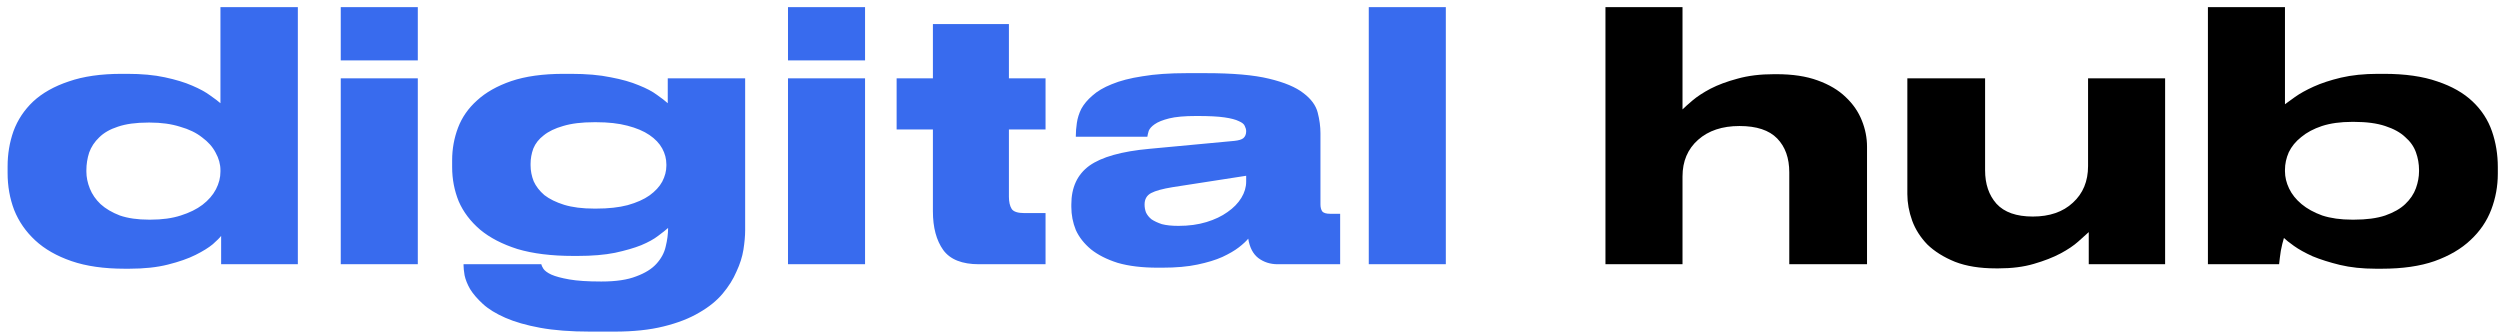
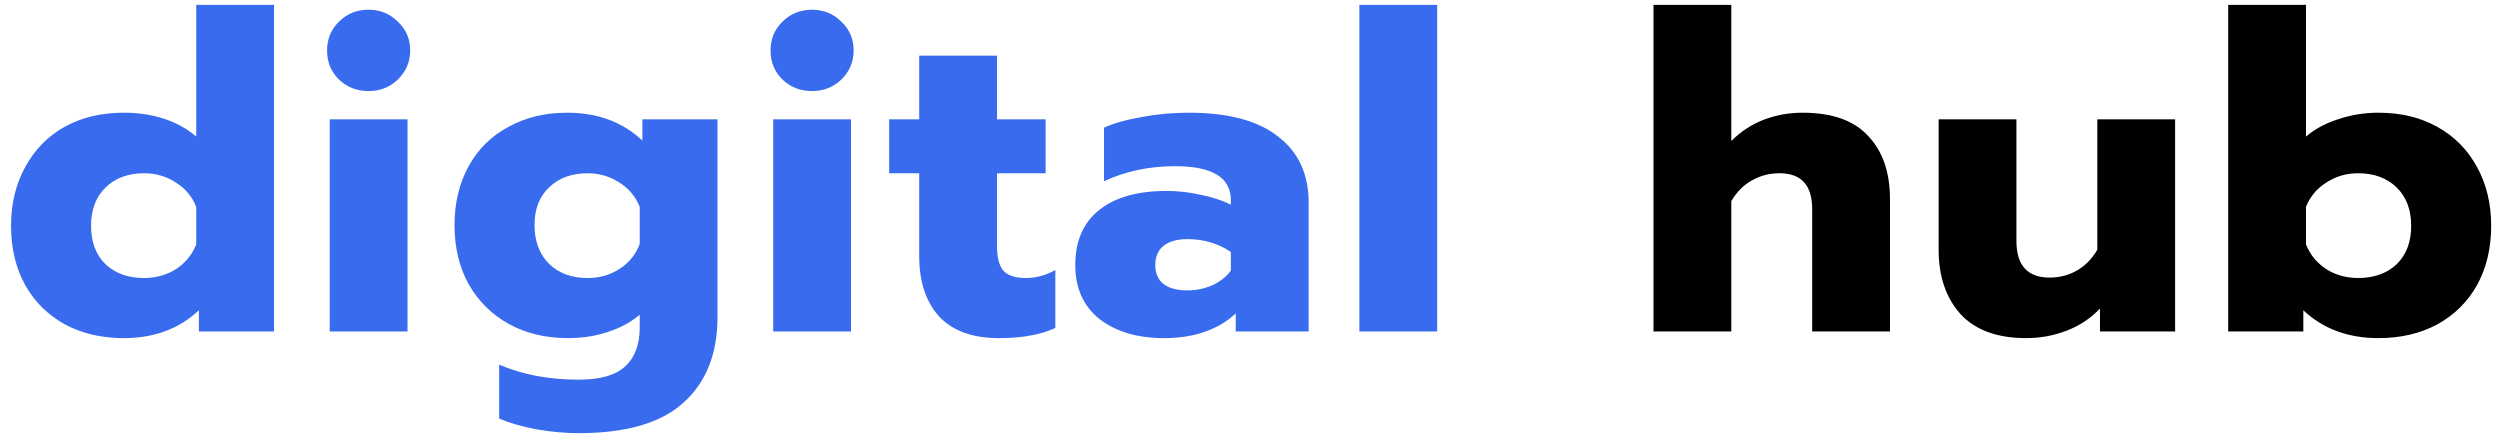
- <svg xmlns="http://www.w3.org/2000/svg" width="246" height="33" viewBox="0 0 246 33" fill="none">
-   <path d="M21.692 16.752C21.692 16.163 21.533 15.585 21.216 15.018C20.921 14.451 20.479 13.953 19.89 13.522C19.323 13.069 18.598 12.717 17.714 12.468C16.853 12.196 15.867 12.06 14.756 12.06H14.586C13.385 12.06 12.387 12.196 11.594 12.468C10.823 12.717 10.211 13.069 9.758 13.522C9.305 13.953 8.976 14.451 8.772 15.018C8.591 15.585 8.5 16.163 8.5 16.752V16.888C8.5 17.432 8.613 17.987 8.84 18.554C9.067 19.121 9.418 19.631 9.894 20.084C10.393 20.537 11.027 20.911 11.798 21.206C12.591 21.478 13.543 21.614 14.654 21.614H14.824C15.957 21.614 16.943 21.478 17.782 21.206C18.643 20.934 19.357 20.583 19.924 20.152C20.513 19.699 20.955 19.189 21.25 18.622C21.545 18.055 21.692 17.477 21.692 16.888V16.752ZM29.308 0.704V26H21.76V23.212C21.624 23.393 21.352 23.665 20.944 24.028C20.536 24.368 19.969 24.719 19.244 25.082C18.519 25.445 17.612 25.762 16.524 26.034C15.459 26.306 14.189 26.442 12.716 26.442H12.274C10.234 26.442 8.489 26.193 7.038 25.694C5.587 25.195 4.397 24.515 3.468 23.654C2.539 22.793 1.847 21.795 1.394 20.662C0.963 19.529 0.748 18.316 0.748 17.024V16.378C0.748 15.154 0.941 13.998 1.326 12.91C1.734 11.799 2.38 10.825 3.264 9.986C4.171 9.147 5.338 8.49 6.766 8.014C8.194 7.515 9.928 7.266 11.968 7.266H12.512C13.94 7.266 15.175 7.379 16.218 7.606C17.283 7.833 18.179 8.105 18.904 8.422C19.652 8.739 20.253 9.068 20.706 9.408C21.159 9.725 21.488 9.975 21.692 10.156V0.704H29.308ZM41.112 5.94H33.53V0.704H41.112V5.94ZM41.112 26H33.53V7.708H41.112V26ZM58.465 12.026C57.241 12.026 56.221 12.151 55.405 12.4C54.612 12.627 53.977 12.933 53.501 13.318C53.025 13.681 52.685 14.111 52.481 14.61C52.3 15.109 52.209 15.607 52.209 16.106V16.276C52.209 16.797 52.311 17.319 52.515 17.84C52.742 18.339 53.093 18.792 53.569 19.2C54.068 19.585 54.714 19.903 55.507 20.152C56.323 20.401 57.309 20.526 58.465 20.526H58.669C59.87 20.526 60.902 20.413 61.763 20.186C62.647 19.937 63.361 19.619 63.905 19.234C64.472 18.826 64.891 18.373 65.163 17.874C65.435 17.353 65.571 16.831 65.571 16.31V16.174C65.571 15.63 65.435 15.109 65.163 14.61C64.891 14.111 64.472 13.669 63.905 13.284C63.339 12.899 62.613 12.593 61.729 12.366C60.868 12.139 59.848 12.026 58.669 12.026H58.465ZM58.057 32.63C56.153 32.63 54.521 32.505 53.161 32.256C51.801 32.007 50.657 31.678 49.727 31.27C48.798 30.862 48.061 30.409 47.517 29.91C46.973 29.411 46.554 28.924 46.259 28.448C45.987 27.972 45.806 27.519 45.715 27.088C45.647 26.68 45.613 26.351 45.613 26.102V26H53.263C53.286 26.113 53.354 26.261 53.467 26.442C53.603 26.646 53.864 26.839 54.249 27.02C54.657 27.201 55.246 27.36 56.017 27.496C56.788 27.632 57.819 27.7 59.111 27.7H59.213C60.618 27.7 61.752 27.53 62.613 27.19C63.474 26.873 64.132 26.465 64.585 25.966C65.061 25.445 65.367 24.878 65.503 24.266C65.662 23.631 65.741 23.019 65.741 22.43C65.514 22.634 65.186 22.895 64.755 23.212C64.347 23.529 63.792 23.835 63.089 24.13C62.409 24.402 61.548 24.651 60.505 24.878C59.485 25.082 58.261 25.184 56.833 25.184H56.425C54.272 25.184 52.436 24.957 50.917 24.504C49.421 24.028 48.197 23.393 47.245 22.6C46.293 21.784 45.59 20.855 45.137 19.812C44.706 18.747 44.491 17.625 44.491 16.446V15.766C44.491 14.655 44.684 13.59 45.069 12.57C45.455 11.55 46.078 10.655 46.939 9.884C47.8 9.091 48.922 8.456 50.305 7.98C51.711 7.504 53.433 7.266 55.473 7.266H56.187C57.706 7.266 59.009 7.379 60.097 7.606C61.185 7.81 62.103 8.071 62.851 8.388C63.599 8.683 64.2 9 64.653 9.34C65.106 9.657 65.458 9.929 65.707 10.156V7.708H73.323V22.668C73.323 23.212 73.266 23.847 73.153 24.572C73.04 25.275 72.813 25.989 72.473 26.714C72.156 27.462 71.703 28.187 71.113 28.89C70.524 29.593 69.753 30.216 68.801 30.76C67.849 31.327 66.682 31.78 65.299 32.12C63.939 32.46 62.33 32.63 60.471 32.63H58.057ZM85.121 5.94H77.539V0.704H85.121V5.94ZM85.121 26H77.539V7.708H85.121V26ZM96.32 26C94.665 26 93.498 25.535 92.818 24.606C92.138 23.654 91.798 22.385 91.798 20.798V12.74H88.228V7.708H91.798V2.37H99.278V7.708H102.882V12.74H99.278V19.37C99.278 19.869 99.368 20.265 99.55 20.56C99.731 20.832 100.151 20.968 100.808 20.968H102.882V26H96.32ZM122.623 17.296L115.381 18.418C114.407 18.577 113.704 18.769 113.273 18.996C112.843 19.223 112.627 19.597 112.627 20.118V20.152C112.627 20.401 112.673 20.651 112.763 20.9C112.877 21.149 113.058 21.376 113.307 21.58C113.579 21.761 113.919 21.92 114.327 22.056C114.758 22.169 115.302 22.226 115.959 22.226C116.979 22.226 117.897 22.101 118.713 21.852C119.529 21.603 120.221 21.274 120.787 20.866C121.377 20.458 121.83 19.993 122.147 19.472C122.465 18.951 122.623 18.418 122.623 17.874V17.296ZM122.827 23.484C122.623 23.733 122.317 24.017 121.909 24.334C121.501 24.651 120.957 24.969 120.277 25.286C119.62 25.581 118.804 25.83 117.829 26.034C116.877 26.238 115.721 26.34 114.361 26.34H113.919C112.378 26.34 111.063 26.181 109.975 25.864C108.91 25.524 108.037 25.082 107.357 24.538C106.677 23.971 106.179 23.337 105.861 22.634C105.567 21.909 105.419 21.149 105.419 20.356V20.118C105.419 18.441 106.009 17.171 107.187 16.31C108.389 15.449 110.361 14.893 113.103 14.644L121.467 13.862C121.898 13.817 122.193 13.726 122.351 13.59C122.533 13.431 122.623 13.205 122.623 12.91C122.623 12.751 122.578 12.581 122.487 12.4C122.419 12.219 122.227 12.06 121.909 11.924C121.592 11.765 121.116 11.641 120.481 11.55C119.847 11.459 118.974 11.414 117.863 11.414H117.693C116.56 11.414 115.676 11.493 115.041 11.652C114.407 11.811 113.931 12.003 113.613 12.23C113.319 12.434 113.126 12.649 113.035 12.876C112.967 13.103 112.922 13.295 112.899 13.454H105.861V13.386C105.861 12.978 105.895 12.547 105.963 12.094C106.031 11.618 106.179 11.153 106.405 10.7C106.655 10.247 107.017 9.816 107.493 9.408C107.969 8.977 108.604 8.603 109.397 8.286C110.213 7.946 111.222 7.685 112.423 7.504C113.625 7.3 115.075 7.198 116.775 7.198H118.645C121.297 7.198 123.371 7.379 124.867 7.742C126.386 8.105 127.519 8.581 128.267 9.17C129.015 9.737 129.48 10.371 129.661 11.074C129.843 11.777 129.933 12.457 129.933 13.114V20.118C129.933 20.39 129.99 20.617 130.103 20.798C130.239 20.957 130.5 21.036 130.885 21.036H131.871V26H125.717C124.992 26 124.357 25.796 123.813 25.388C123.292 24.98 122.963 24.345 122.827 23.484ZM142.269 26H134.687V0.704H142.269V26Z" fill="#386BEE" />
-   <path d="M157.977 0.704H165.559V10.768C165.763 10.564 166.091 10.269 166.545 9.884C166.998 9.499 167.587 9.113 168.313 8.728C169.061 8.343 169.945 8.014 170.965 7.742C172.007 7.447 173.209 7.3 174.569 7.3H174.807C176.393 7.3 177.742 7.504 178.853 7.912C179.986 8.32 180.904 8.864 181.607 9.544C182.332 10.224 182.865 10.995 183.205 11.856C183.545 12.695 183.715 13.556 183.715 14.44V26H176.065V16.956C176.065 15.551 175.668 14.44 174.875 13.624C174.081 12.808 172.846 12.4 171.169 12.4C169.469 12.4 168.109 12.853 167.089 13.76C166.069 14.667 165.559 15.868 165.559 17.364V26H157.977V0.704ZM213.047 26H205.533V22.838C205.306 23.042 204.966 23.348 204.513 23.756C204.059 24.164 203.47 24.561 202.745 24.946C202.019 25.331 201.147 25.671 200.127 25.966C199.129 26.261 197.973 26.408 196.659 26.408H196.387C194.823 26.408 193.485 26.193 192.375 25.762C191.264 25.309 190.357 24.742 189.655 24.062C188.975 23.359 188.476 22.577 188.159 21.716C187.841 20.832 187.683 19.959 187.683 19.098V7.708H195.333V16.752C195.333 18.112 195.707 19.211 196.455 20.05C197.225 20.889 198.415 21.308 200.025 21.308C201.679 21.308 202.994 20.855 203.969 19.948C204.966 19.041 205.465 17.84 205.465 16.344V7.708H213.047V26ZM224.841 0.704V10.258C225.045 10.099 225.374 9.861 225.827 9.544C226.303 9.204 226.915 8.864 227.663 8.524C228.411 8.184 229.306 7.889 230.349 7.64C231.414 7.391 232.627 7.266 233.987 7.266H234.599C236.662 7.266 238.407 7.515 239.835 8.014C241.263 8.49 242.419 9.147 243.303 9.986C244.187 10.825 244.822 11.799 245.207 12.91C245.592 14.021 245.785 15.199 245.785 16.446V17.092C245.785 18.316 245.57 19.495 245.139 20.628C244.708 21.761 244.028 22.759 243.099 23.62C242.192 24.481 241.014 25.173 239.563 25.694C238.135 26.193 236.401 26.442 234.361 26.442H233.783C232.468 26.442 231.29 26.317 230.247 26.068C229.227 25.819 228.332 25.535 227.561 25.218C226.813 24.878 226.201 24.538 225.725 24.198C225.249 23.858 224.92 23.597 224.739 23.416C224.626 23.779 224.524 24.198 224.433 24.674C224.365 25.127 224.308 25.569 224.263 26H217.259V0.704H224.841ZM224.841 16.854C224.841 17.421 224.977 17.987 225.249 18.554C225.521 19.121 225.929 19.631 226.473 20.084C227.017 20.537 227.697 20.911 228.513 21.206C229.352 21.478 230.326 21.614 231.437 21.614H231.641C232.865 21.614 233.885 21.478 234.701 21.206C235.54 20.911 236.197 20.537 236.673 20.084C237.172 19.608 237.523 19.087 237.727 18.52C237.931 17.953 238.033 17.398 238.033 16.854V16.718C238.033 16.129 237.931 15.551 237.727 14.984C237.523 14.417 237.172 13.919 236.673 13.488C236.197 13.035 235.54 12.672 234.701 12.4C233.885 12.128 232.865 11.992 231.641 11.992H231.437C230.304 11.992 229.318 12.128 228.479 12.4C227.663 12.672 226.983 13.035 226.439 13.488C225.895 13.919 225.487 14.417 225.215 14.984C224.966 15.551 224.841 16.129 224.841 16.718V16.854Z" fill="black" />
+ <svg xmlns="http://www.w3.org/2000/svg" width="181" height="32" viewBox="0 0 181 32" fill="none">
+   <path d="M8.96 24.48C7.36 24.48 5.941 24.149 4.704 23.488C3.467 22.805 2.507 21.856 1.824 20.64C1.141 19.403 0.8 17.973 0.8 16.352C0.8 14.752 1.141 13.333 1.824 12.096C2.507 10.837 3.456 9.867 4.672 9.184C5.909 8.501 7.339 8.16 8.96 8.16C10.027 8.16 11.008 8.309 11.904 8.608C12.8 8.907 13.568 9.333 14.208 9.888V0.352H19.84V24H14.4V22.464C12.971 23.808 11.157 24.48 8.96 24.48ZM10.432 20.128C11.285 20.128 12.053 19.915 12.736 19.488C13.419 19.04 13.909 18.443 14.208 17.696V14.976C13.909 14.229 13.419 13.643 12.736 13.216C12.053 12.768 11.285 12.544 10.432 12.544C9.28 12.544 8.352 12.885 7.648 13.568C6.944 14.251 6.592 15.179 6.592 16.352C6.592 17.525 6.944 18.453 7.648 19.136C8.352 19.797 9.28 20.128 10.432 20.128ZM26.689 6.592C25.836 6.592 25.121 6.315 24.545 5.76C23.969 5.205 23.681 4.501 23.681 3.648C23.681 2.816 23.969 2.123 24.545 1.568C25.121 0.992 25.836 0.704 26.689 0.704C27.521 0.704 28.225 0.992 28.801 1.568C29.399 2.123 29.697 2.816 29.697 3.648C29.697 4.48 29.399 5.184 28.801 5.76C28.225 6.315 27.521 6.592 26.689 6.592ZM23.873 8.64H29.505V24H23.873V8.64ZM41.9 31.36C40.876 31.36 39.841 31.264 38.795 31.072C37.772 30.88 36.886 30.624 36.139 30.304V26.4C37.825 27.125 39.745 27.488 41.9 27.488C43.457 27.488 44.577 27.168 45.26 26.528C45.964 25.888 46.316 24.949 46.316 23.712V22.784C45.697 23.317 44.929 23.733 44.011 24.032C43.115 24.331 42.156 24.48 41.132 24.48C39.51 24.48 38.081 24.139 36.843 23.456C35.606 22.773 34.636 21.813 33.931 20.576C33.249 19.339 32.907 17.92 32.907 16.32C32.907 14.699 33.249 13.269 33.931 12.032C34.614 10.795 35.574 9.845 36.812 9.184C38.049 8.501 39.468 8.16 41.068 8.16C43.265 8.16 45.078 8.832 46.508 10.176V8.64H51.947V22.944C51.947 25.611 51.126 27.68 49.483 29.152C47.862 30.624 45.334 31.36 41.9 31.36ZM42.539 20.128C43.414 20.128 44.193 19.904 44.876 19.456C45.558 19.008 46.038 18.411 46.316 17.664V14.976C46.017 14.229 45.526 13.643 44.843 13.216C44.161 12.768 43.393 12.544 42.539 12.544C41.388 12.544 40.459 12.885 39.755 13.568C39.051 14.229 38.7 15.136 38.7 16.288C38.7 17.461 39.051 18.4 39.755 19.104C40.459 19.787 41.388 20.128 42.539 20.128ZM58.797 6.592C57.943 6.592 57.229 6.315 56.653 5.76C56.077 5.205 55.789 4.501 55.789 3.648C55.789 2.816 56.077 2.123 56.653 1.568C57.229 0.992 57.943 0.704 58.797 0.704C59.629 0.704 60.333 0.992 60.909 1.568C61.506 2.123 61.805 2.816 61.805 3.648C61.805 4.48 61.506 5.184 60.909 5.76C60.333 6.315 59.629 6.592 58.797 6.592ZM55.981 8.64H61.613V24H55.981V8.64ZM72.311 24.48C70.412 24.48 68.972 23.957 67.991 22.912C67.031 21.845 66.551 20.395 66.551 18.56V12.544H64.375V8.64H66.551V4.032H72.183V8.64H75.703V12.544H72.183V17.792C72.183 18.624 72.332 19.221 72.631 19.584C72.951 19.947 73.506 20.128 74.295 20.128C74.999 20.128 75.703 19.936 76.407 19.552V23.744C75.852 24 75.255 24.181 74.615 24.288C73.996 24.416 73.228 24.48 72.311 24.48ZM84.282 24.48C82.362 24.48 80.805 24.021 79.61 23.104C78.437 22.165 77.85 20.864 77.85 19.2C77.85 17.472 78.415 16.149 79.546 15.232C80.698 14.293 82.341 13.824 84.474 13.824C85.306 13.824 86.138 13.92 86.97 14.112C87.802 14.283 88.517 14.517 89.114 14.816V14.496C89.114 12.853 87.77 12.032 85.082 12.032C83.205 12.032 81.487 12.395 79.93 13.12V9.248C80.613 8.928 81.509 8.672 82.618 8.48C83.727 8.267 84.879 8.16 86.074 8.16C88.933 8.16 91.087 8.736 92.538 9.888C94.01 11.019 94.746 12.608 94.746 14.656V24H89.466V22.688C88.89 23.243 88.165 23.68 87.29 24C86.415 24.32 85.413 24.48 84.282 24.48ZM85.946 21.024C86.607 21.024 87.226 20.896 87.802 20.64C88.378 20.363 88.815 20.011 89.114 19.584V18.24C88.197 17.621 87.151 17.312 85.978 17.312C85.231 17.312 84.655 17.472 84.25 17.792C83.845 18.112 83.642 18.581 83.642 19.2C83.642 19.776 83.834 20.224 84.218 20.544C84.623 20.864 85.199 21.024 85.946 21.024ZM98.419 0.352H104.051V24H98.419V0.352Z" fill="#386BEE" />
+   <path d="M119.714 0.352H125.346V10.208C126.028 9.525 126.807 9.013 127.682 8.672C128.578 8.331 129.516 8.16 130.498 8.16C132.652 8.16 134.242 8.725 135.266 9.856C136.311 10.965 136.834 12.48 136.834 14.4V24H131.202V15.136C131.202 13.408 130.412 12.544 128.834 12.544C128.108 12.544 127.447 12.715 126.85 13.056C126.252 13.376 125.751 13.877 125.346 14.56V24H119.714V0.352ZM146.693 24.48C144.581 24.48 142.992 23.893 141.925 22.72C140.88 21.547 140.357 20 140.357 18.08V8.64H145.989V17.44C145.989 19.211 146.789 20.096 148.389 20.096C149.115 20.096 149.776 19.925 150.373 19.584C150.971 19.243 151.461 18.741 151.845 18.08V8.64H157.478V24H152.038V22.336C151.376 23.04 150.576 23.573 149.637 23.936C148.699 24.299 147.717 24.48 146.693 24.48ZM172.201 24.48C170.004 24.48 168.191 23.808 166.761 22.464V24H161.321V0.352H166.953V9.888C167.572 9.355 168.34 8.939 169.257 8.64C170.196 8.32 171.177 8.16 172.201 8.16C173.823 8.16 175.241 8.501 176.457 9.184C177.695 9.867 178.655 10.837 179.337 12.096C180.02 13.333 180.361 14.752 180.361 16.352C180.361 17.973 180.02 19.403 179.337 20.64C178.655 21.856 177.695 22.805 176.457 23.488C175.22 24.149 173.801 24.48 172.201 24.48ZM170.729 20.128C171.881 20.128 172.809 19.797 173.513 19.136C174.217 18.453 174.569 17.525 174.569 16.352C174.569 15.179 174.217 14.251 173.513 13.568C172.809 12.885 171.881 12.544 170.729 12.544C169.876 12.544 169.108 12.768 168.425 13.216C167.743 13.643 167.252 14.229 166.953 14.976V17.696C167.252 18.443 167.743 19.04 168.425 19.488C169.108 19.915 169.876 20.128 170.729 20.128Z" fill="black" />
</svg>
